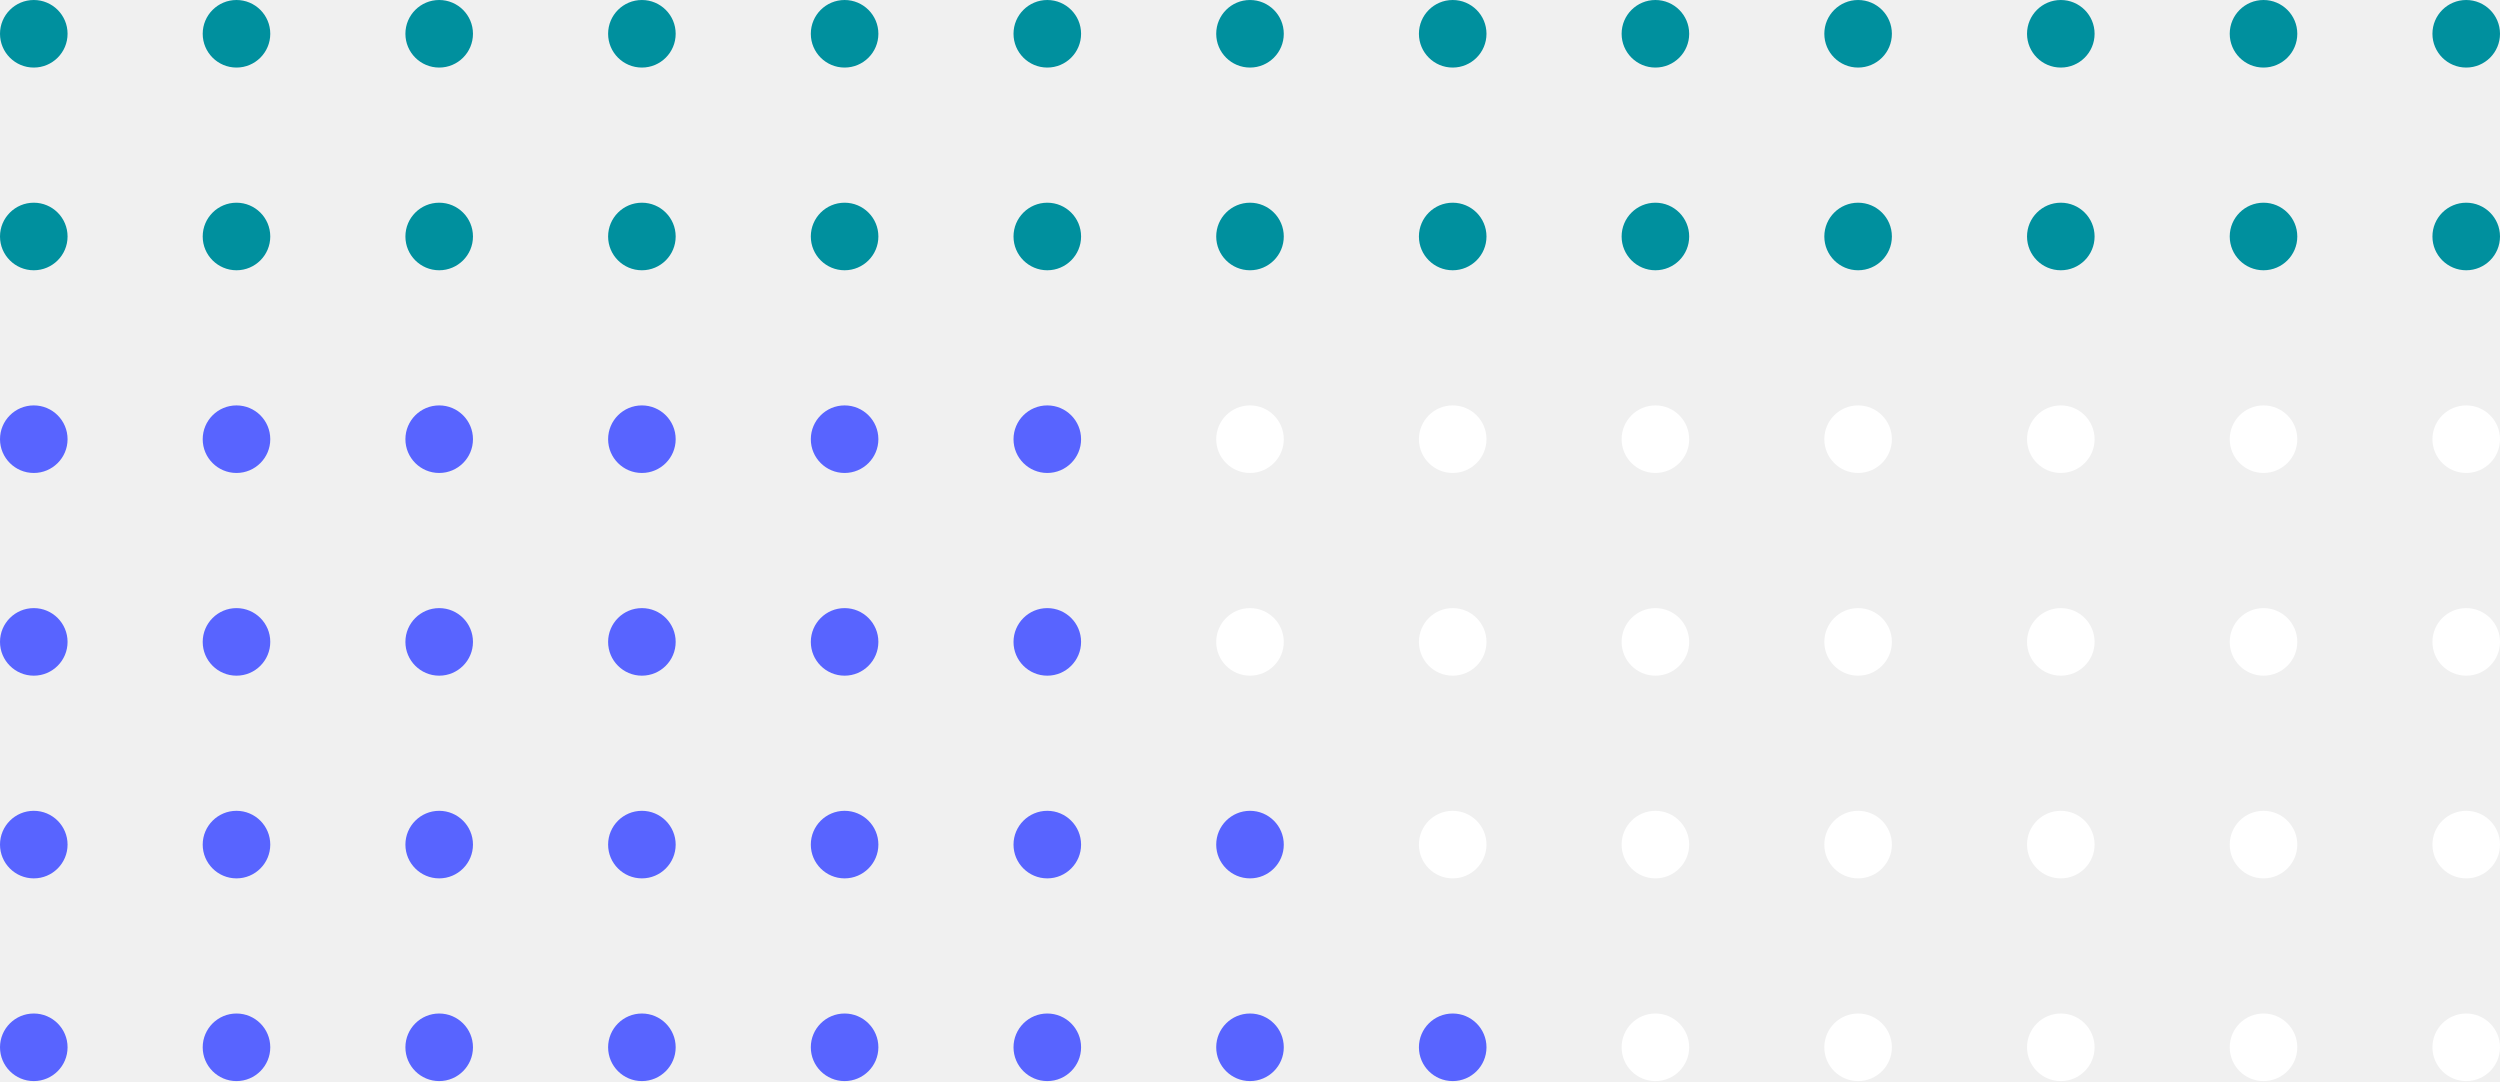
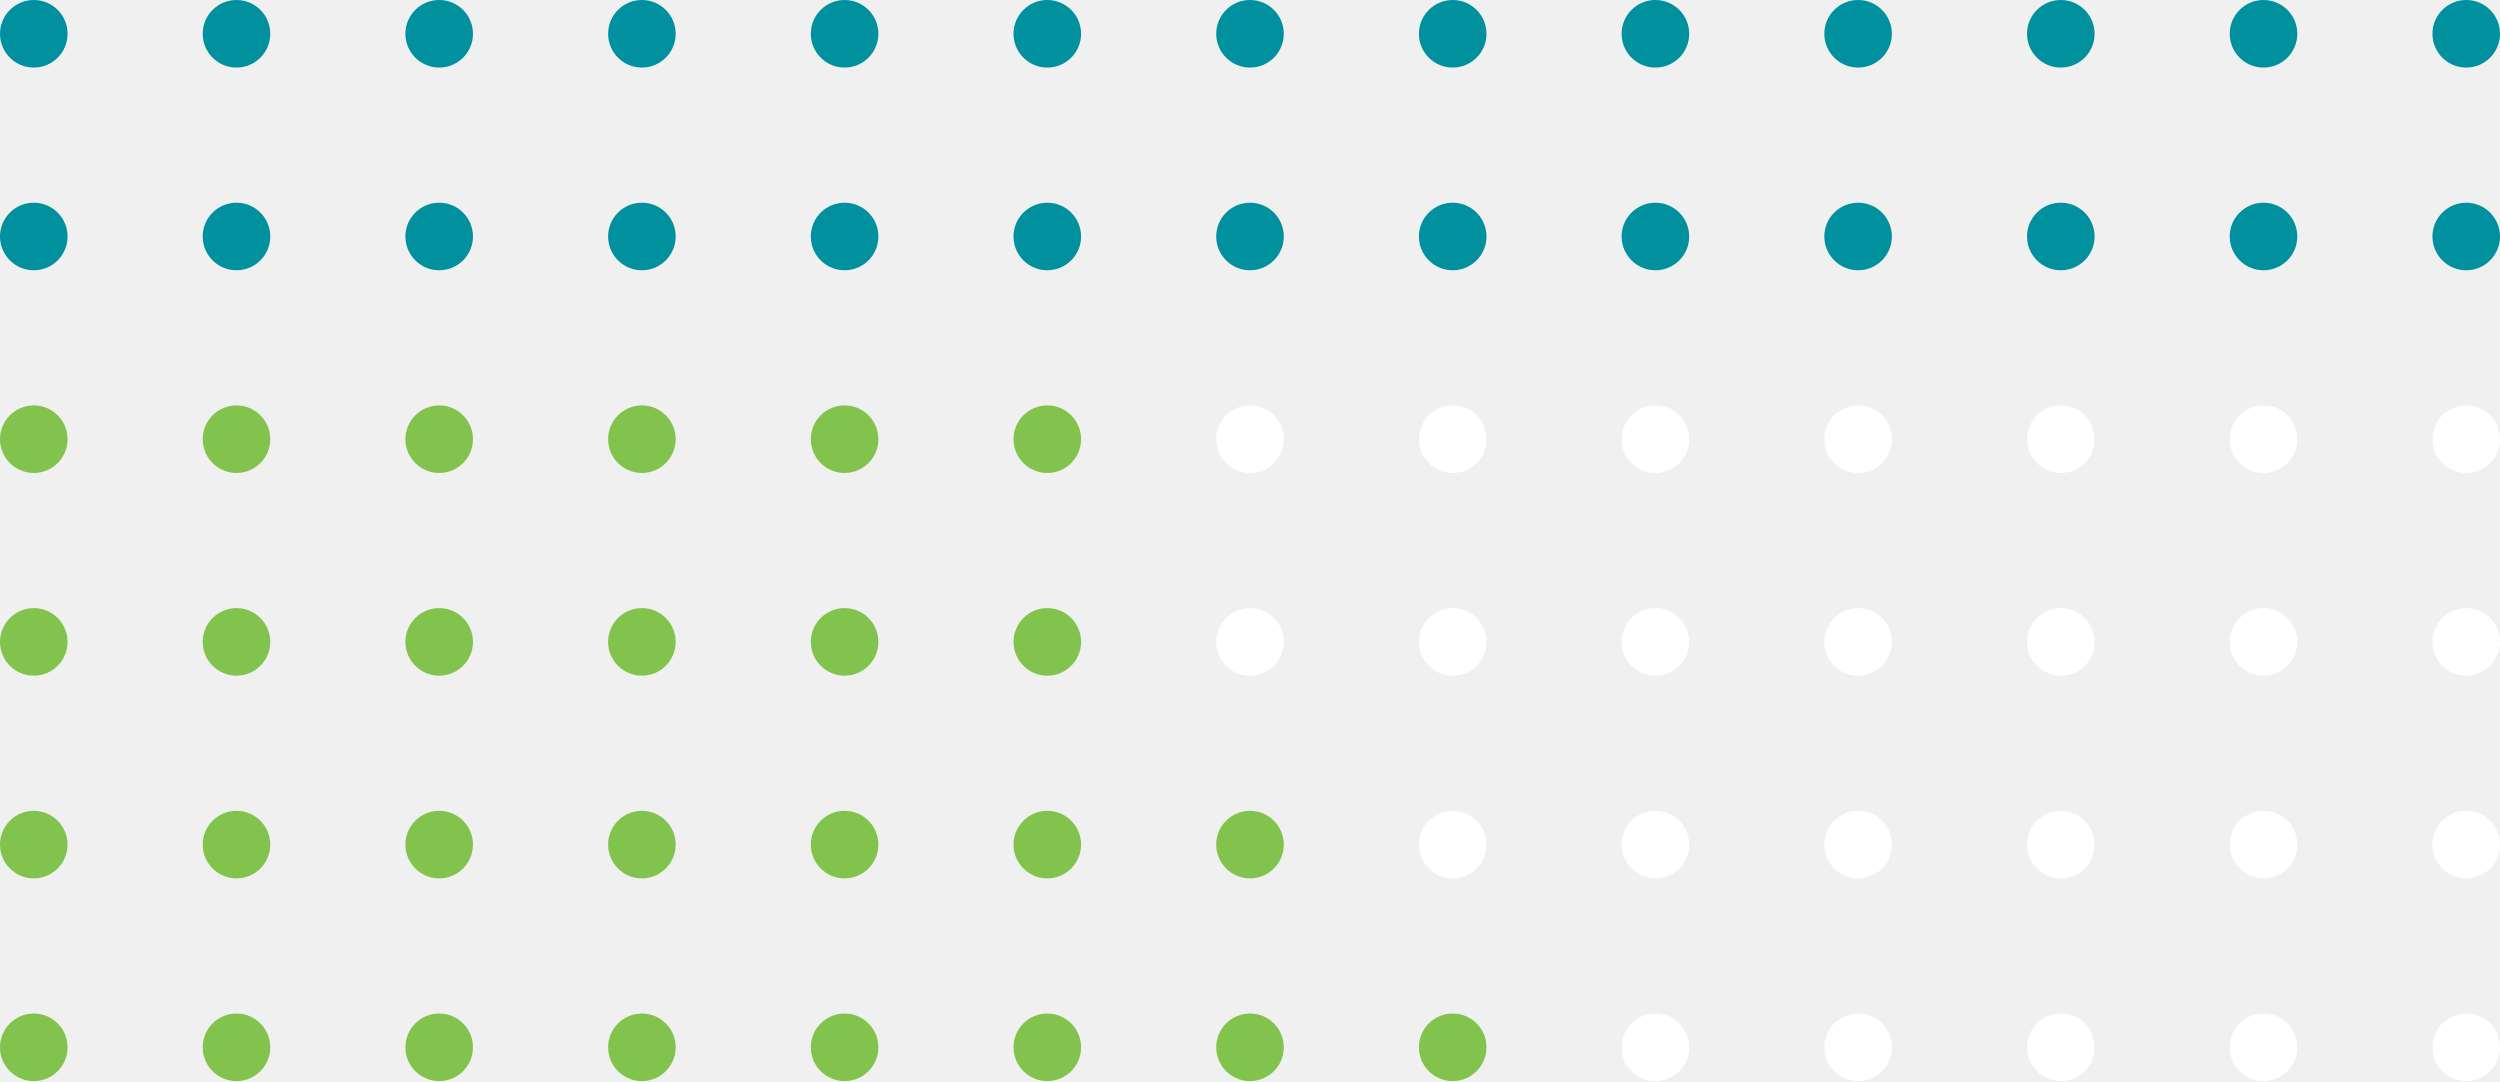
<svg xmlns="http://www.w3.org/2000/svg" height="160" viewBox="0 0 370 160" width="370">
  <g fill="#00909e">
    <circle cx="5" cy="5" r="5" />
    <circle cx="35" cy="5" r="5" />
    <circle cx="65" cy="5" r="5" />
    <circle cx="95" cy="5" r="5" />
    <circle cx="125" cy="5" r="5" />
    <circle cx="155" cy="5" r="5" />
    <circle cx="185" cy="5" r="5" />
    <circle cx="215" cy="5" r="5" />
    <circle cx="245" cy="5" r="5" />
    <circle cx="275" cy="5" r="5" />
    <circle cx="305" cy="5" r="5" />
    <circle cx="335" cy="5" r="5" />
    <circle cx="365" cy="5" r="5" />
    <circle cx="5" cy="35" r="5" />
    <circle cx="35" cy="35" r="5" />
    <circle cx="65" cy="35" r="5" />
    <circle cx="95" cy="35" r="5" />
    <circle cx="125" cy="35" r="5" />
    <circle cx="155" cy="35" r="5" />
    <circle cx="185" cy="35" r="5" />
    <circle cx="215" cy="35" r="5" />
    <circle cx="245" cy="35" r="5" />
    <circle cx="275" cy="35" r="5" />
    <circle cx="305" cy="35" r="5" />
    <circle cx="335" cy="35" r="5" />
    <circle cx="365" cy="35" r="5" />
  </g>
-   <circle cx="5" cy="65" fill="#5864ff" r="5" />
-   <circle cx="35" cy="65" fill="#5864ff" r="5" />
-   <circle cx="65" cy="65" fill="#5864ff" r="5" />
-   <circle cx="95" cy="65" fill="#5864ff" r="5" />
-   <circle cx="125" cy="65" fill="#5864ff" r="5" />
-   <circle cx="155" cy="65" fill="#5864ff" r="5" />
+   <circle cx="5" cy="65" fill="#81C34D" r="5" />
+   <circle cx="35" cy="65" fill="#81C34D" r="5" />
+   <circle cx="65" cy="65" fill="#81C34D" r="5" />
+   <circle cx="95" cy="65" fill="#81C34D" r="5" />
+   <circle cx="125" cy="65" fill="#81C34D" r="5" />
+   <circle cx="155" cy="65" fill="#81C34D" r="5" />
  <circle cx="185" cy="65" fill="#fff" r="5" />
  <circle cx="215" cy="65" fill="#fff" r="5" />
  <circle cx="245" cy="65" fill="#fff" r="5" />
  <circle cx="275" cy="65" fill="#fff" r="5" />
  <circle cx="305" cy="65" fill="#fff" r="5" />
  <circle cx="335" cy="65" fill="#fff" r="5" />
  <circle cx="365" cy="65" fill="#fff" r="5" />
-   <circle cx="5" cy="95" fill="#5864ff" r="5" />
-   <circle cx="35" cy="95" fill="#5864ff" r="5" />
-   <circle cx="65" cy="95" fill="#5864ff" r="5" />
-   <circle cx="95" cy="95" fill="#5864ff" r="5" />
-   <circle cx="125" cy="95" fill="#5864ff" r="5" />
-   <circle cx="155" cy="95" fill="#5864ff" r="5" />
+   <circle cx="5" cy="95" fill="#81C34D" r="5" />
+   <circle cx="35" cy="95" fill="#81C34D" r="5" />
+   <circle cx="65" cy="95" fill="#81C34D" r="5" />
+   <circle cx="95" cy="95" fill="#81C34D" r="5" />
+   <circle cx="125" cy="95" fill="#81C34D" r="5" />
+   <circle cx="155" cy="95" fill="#81C34D" r="5" />
  <circle cx="185" cy="95" fill="#fff" r="5" />
  <circle cx="215" cy="95" fill="#fff" r="5" />
  <circle cx="245" cy="95" fill="#fff" r="5" />
  <circle cx="275" cy="95" fill="#fff" r="5" />
  <circle cx="305" cy="95" fill="#fff" r="5" />
  <circle cx="335" cy="95" fill="#fff" r="5" />
  <circle cx="365" cy="95" fill="#fff" r="5" />
-   <circle cx="5" cy="125" fill="#5864ff" r="5" />
-   <circle cx="35" cy="125" fill="#5864ff" r="5" />
-   <circle cx="65" cy="125" fill="#5864ff" r="5" />
-   <circle cx="95" cy="125" fill="#5864ff" r="5" />
-   <circle cx="125" cy="125" fill="#5864ff" r="5" />
-   <circle cx="155" cy="125" fill="#5864ff" r="5" />
-   <circle cx="185" cy="125" fill="#5864ff" r="5" />
+   <circle cx="5" cy="125" fill="#81C34D" r="5" />
+   <circle cx="35" cy="125" fill="#81C34D" r="5" />
+   <circle cx="65" cy="125" fill="#81C34D" r="5" />
+   <circle cx="95" cy="125" fill="#81C34D" r="5" />
+   <circle cx="125" cy="125" fill="#81C34D" r="5" />
+   <circle cx="155" cy="125" fill="#81C34D" r="5" />
+   <circle cx="185" cy="125" fill="#81C34D" r="5" />
  <circle cx="215" cy="125" fill="#fff" r="5" />
  <circle cx="245" cy="125" fill="#fff" r="5" />
  <circle cx="275" cy="125" fill="#fff" r="5" />
  <circle cx="305" cy="125" fill="#fff" r="5" />
  <circle cx="335" cy="125" fill="#fff" r="5" />
  <circle cx="365" cy="125" fill="#fff" r="5" />
-   <circle cx="5" cy="155" fill="#5864ff" r="5" />
-   <circle cx="35" cy="155" fill="#5864ff" r="5" />
-   <circle cx="65" cy="155" fill="#5864ff" r="5" />
-   <circle cx="95" cy="155" fill="#5864ff" r="5" />
-   <circle cx="125" cy="155" fill="#5864ff" r="5" />
-   <circle cx="155" cy="155" fill="#5864ff" r="5" />
-   <circle cx="185" cy="155" fill="#5864ff" r="5" />
-   <circle cx="215" cy="155" fill="#5864ff" r="5" />
+   <circle cx="5" cy="155" fill="#81C34D" r="5" />
+   <circle cx="35" cy="155" fill="#81C34D" r="5" />
+   <circle cx="65" cy="155" fill="#81C34D" r="5" />
+   <circle cx="95" cy="155" fill="#81C34D" r="5" />
+   <circle cx="125" cy="155" fill="#81C34D" r="5" />
+   <circle cx="155" cy="155" fill="#81C34D" r="5" />
+   <circle cx="185" cy="155" fill="#81C34D" r="5" />
+   <circle cx="215" cy="155" fill="#81C34D" r="5" />
  <circle cx="245" cy="155" fill="#fff" r="5" />
  <circle cx="275" cy="155" fill="#fff" r="5" />
  <circle cx="305" cy="155" fill="#fff" r="5" />
  <circle cx="335" cy="155" fill="#fff" r="5" />
  <circle cx="365" cy="155" fill="#fff" r="5" />
</svg>
